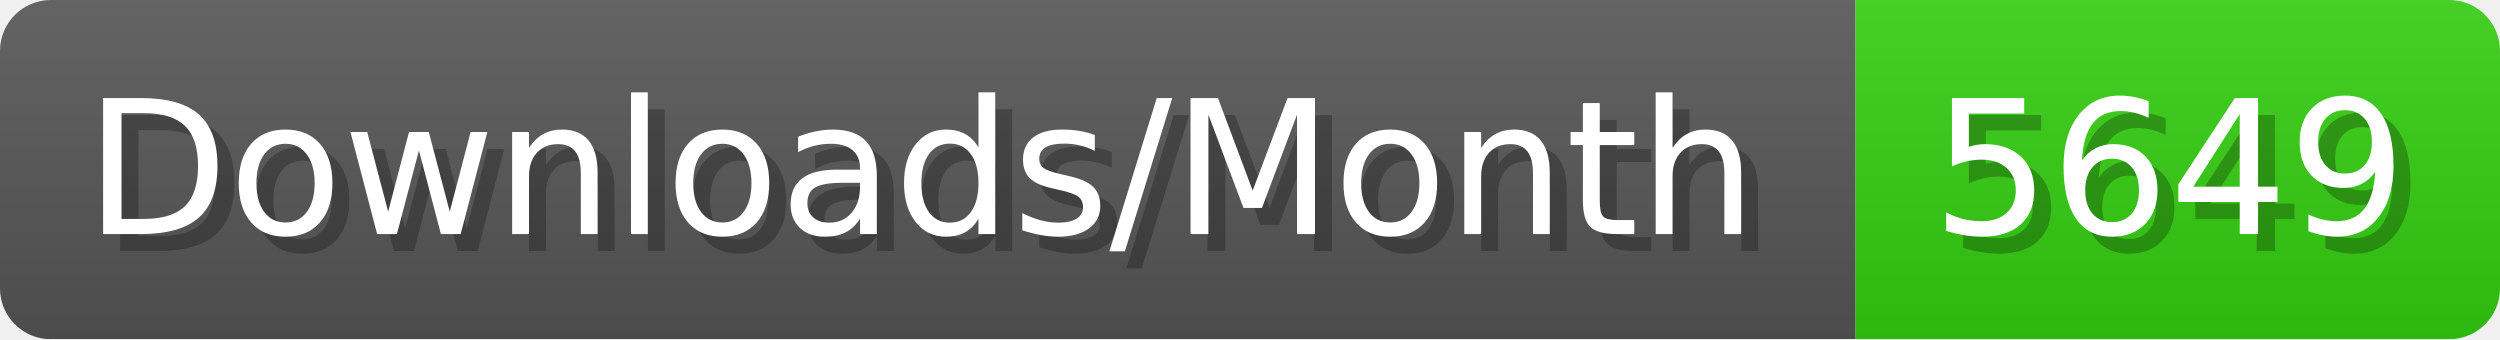
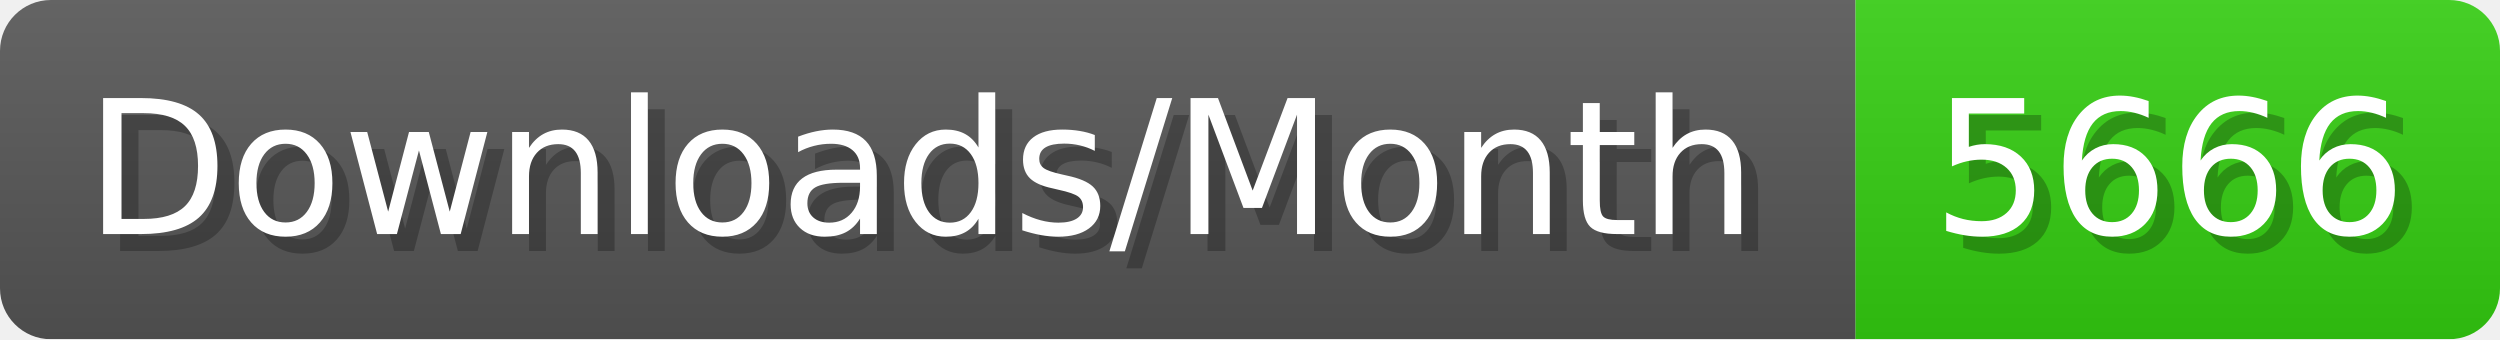
- <svg xmlns="http://www.w3.org/2000/svg" width="147.4" height="20" viewBox="0 0 1474 200" role="img" aria-label="Downloads/Month: 5649">
+ <svg xmlns="http://www.w3.org/2000/svg" width="147.4" height="20" viewBox="0 0 1474 200" role="img" aria-label="Downloads/Month: 5666">
  <linearGradient id="YlXUI" x2="0" y2="100%">
    <stop offset="0" stop-opacity=".1" stop-color="#EEE" />
    <stop offset="1" stop-opacity=".1" />
  </linearGradient>
  <mask id="JHhop">
    <rect width="1474" height="200" rx="30" fill="#FFF" />
  </mask>
  <g mask="url(#JHhop)">
    <rect width="1094" height="200" fill="#555" />
    <rect width="380" height="200" fill="#3C1" x="1094" />
    <rect width="1474" height="200" fill="url(#YlXUI)" />
  </g>
  <g aria-hidden="true" fill="#fff" text-anchor="start" font-family="Verdana,DejaVu Sans,sans-serif" font-size="110">
    <text x="60" y="148" textLength="994" fill="#000" opacity="0.25">Downloads/Month</text>
    <text x="50" y="138" textLength="994">Downloads/Month</text>
-     <text x="1149" y="148" textLength="280" fill="#000" opacity="0.25">5649</text>
-     <text x="1139" y="138" textLength="280">5649</text>
+     <text x="1149" y="148" textLength="280" fill="#000" opacity="0.25">5666</text>
+     <text x="1139" y="138" textLength="280">5666</text>
  </g>
</svg>
